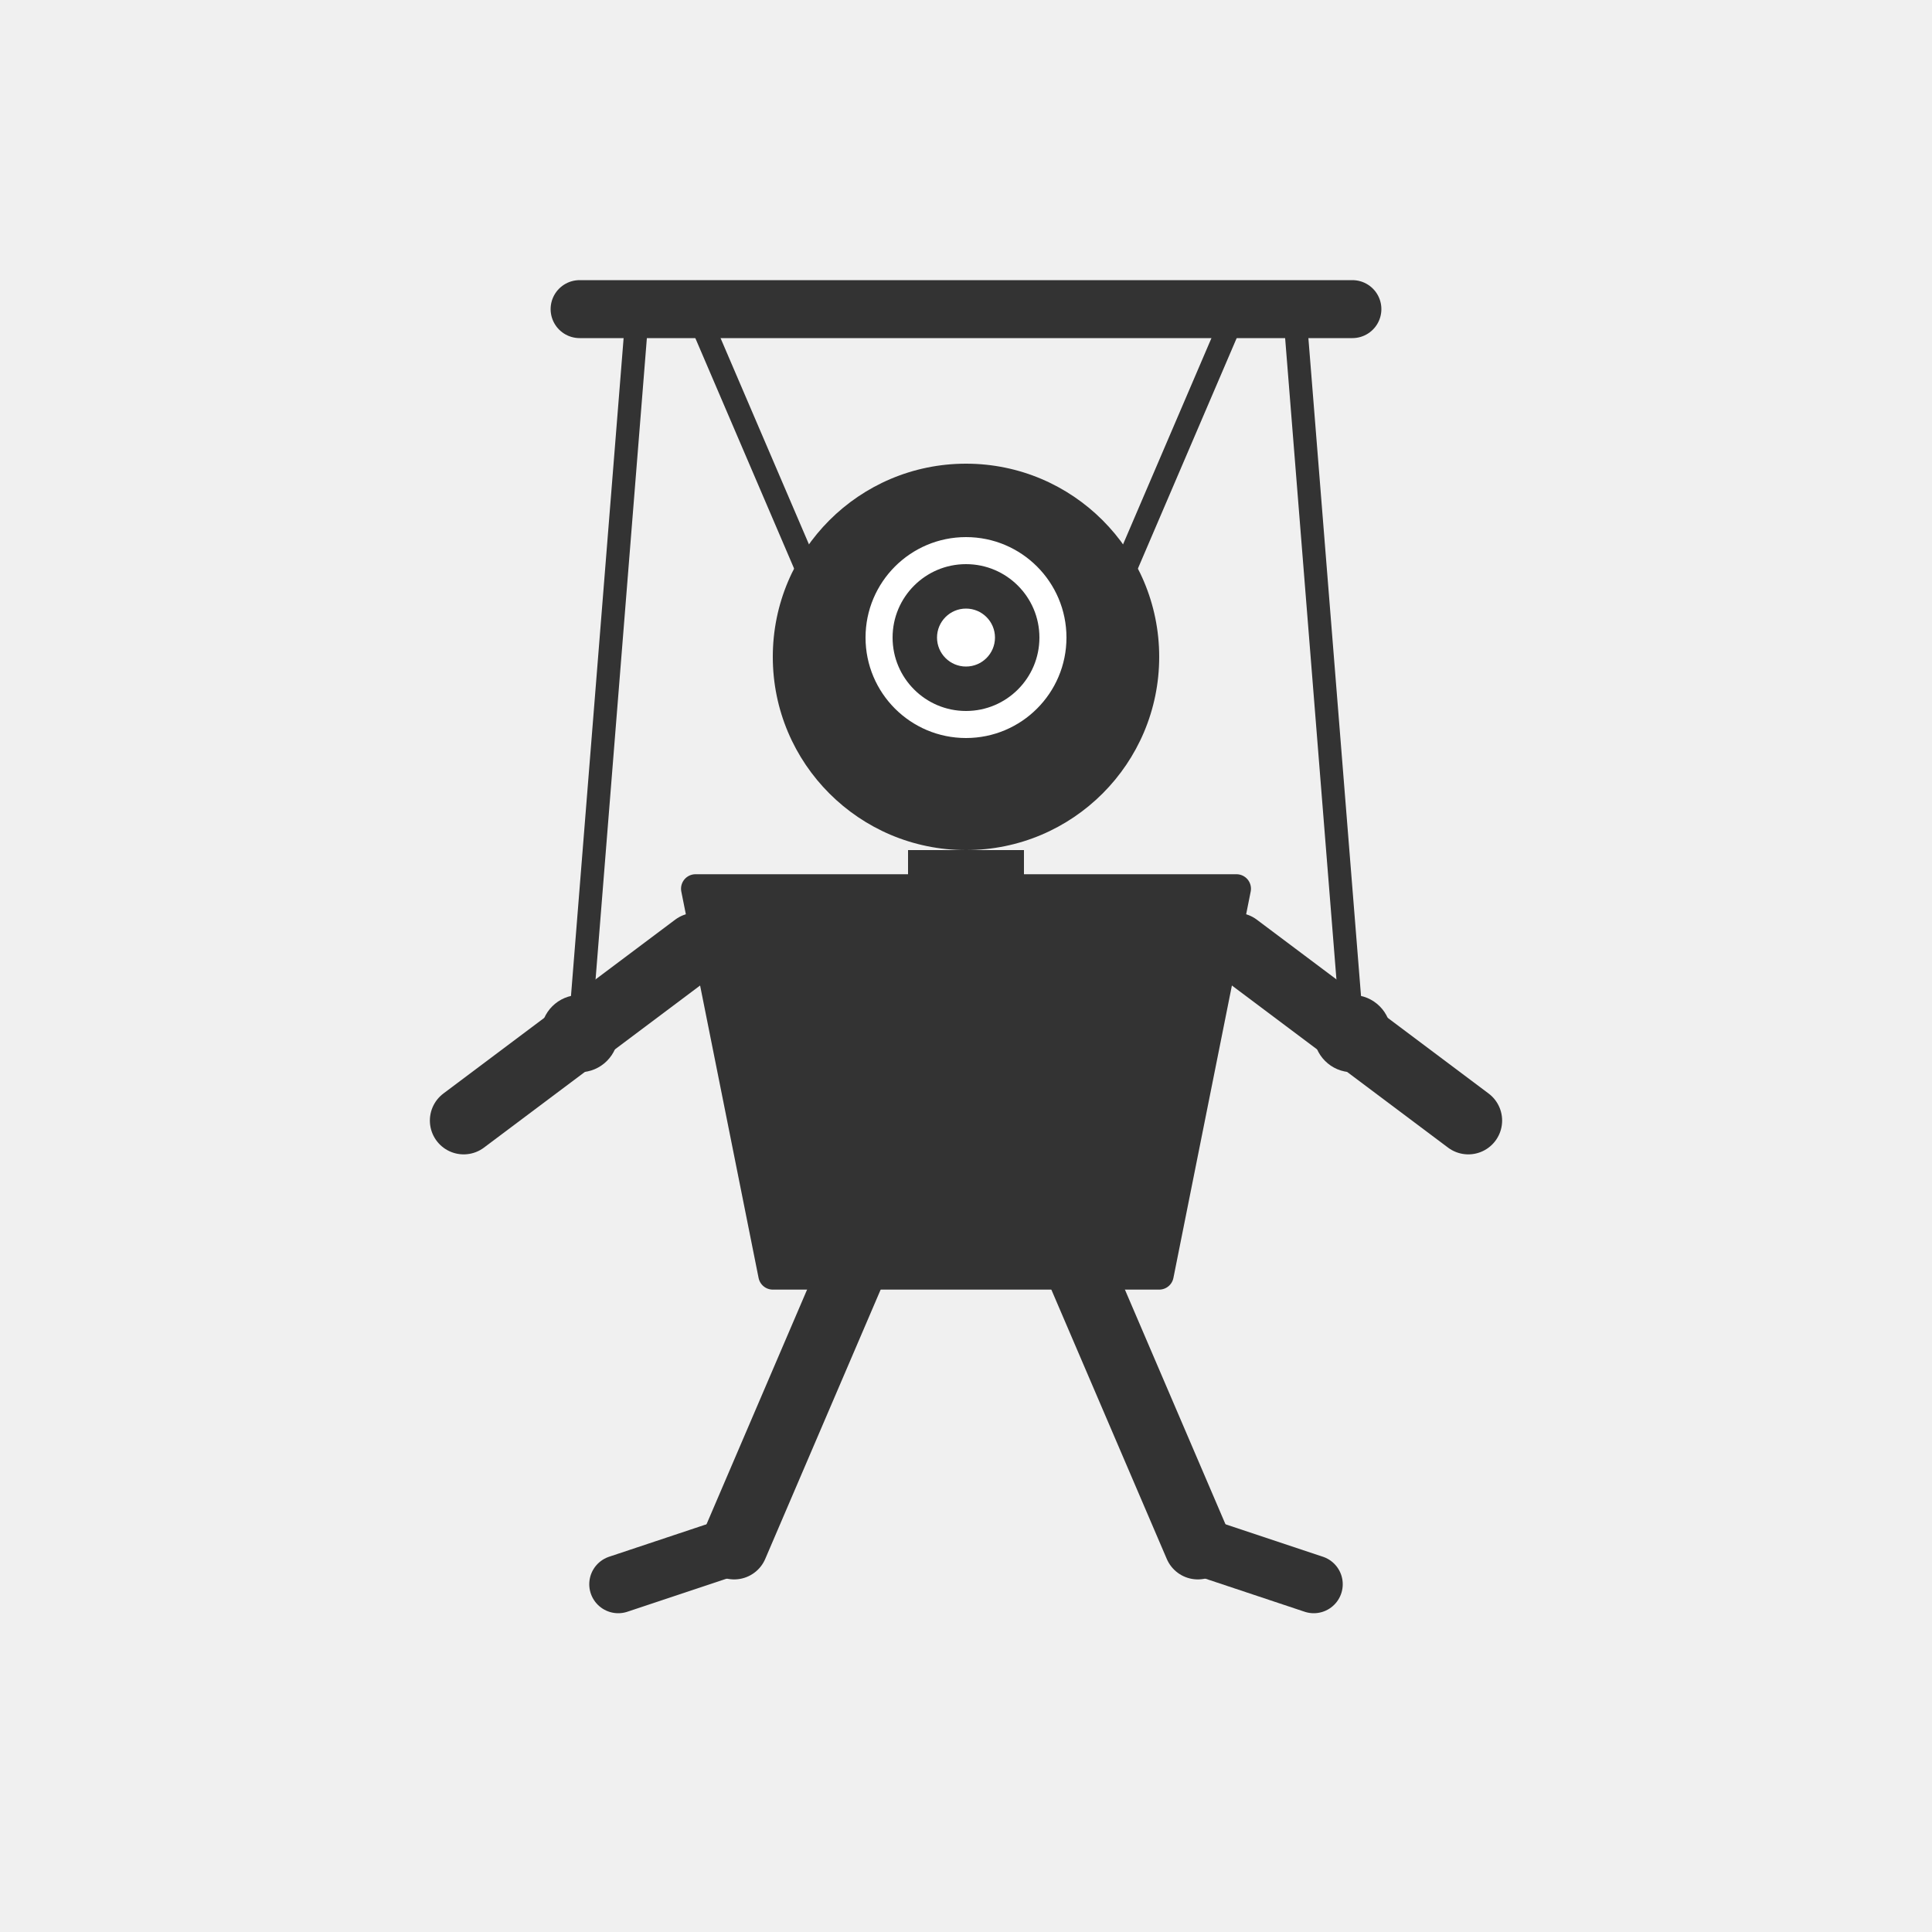
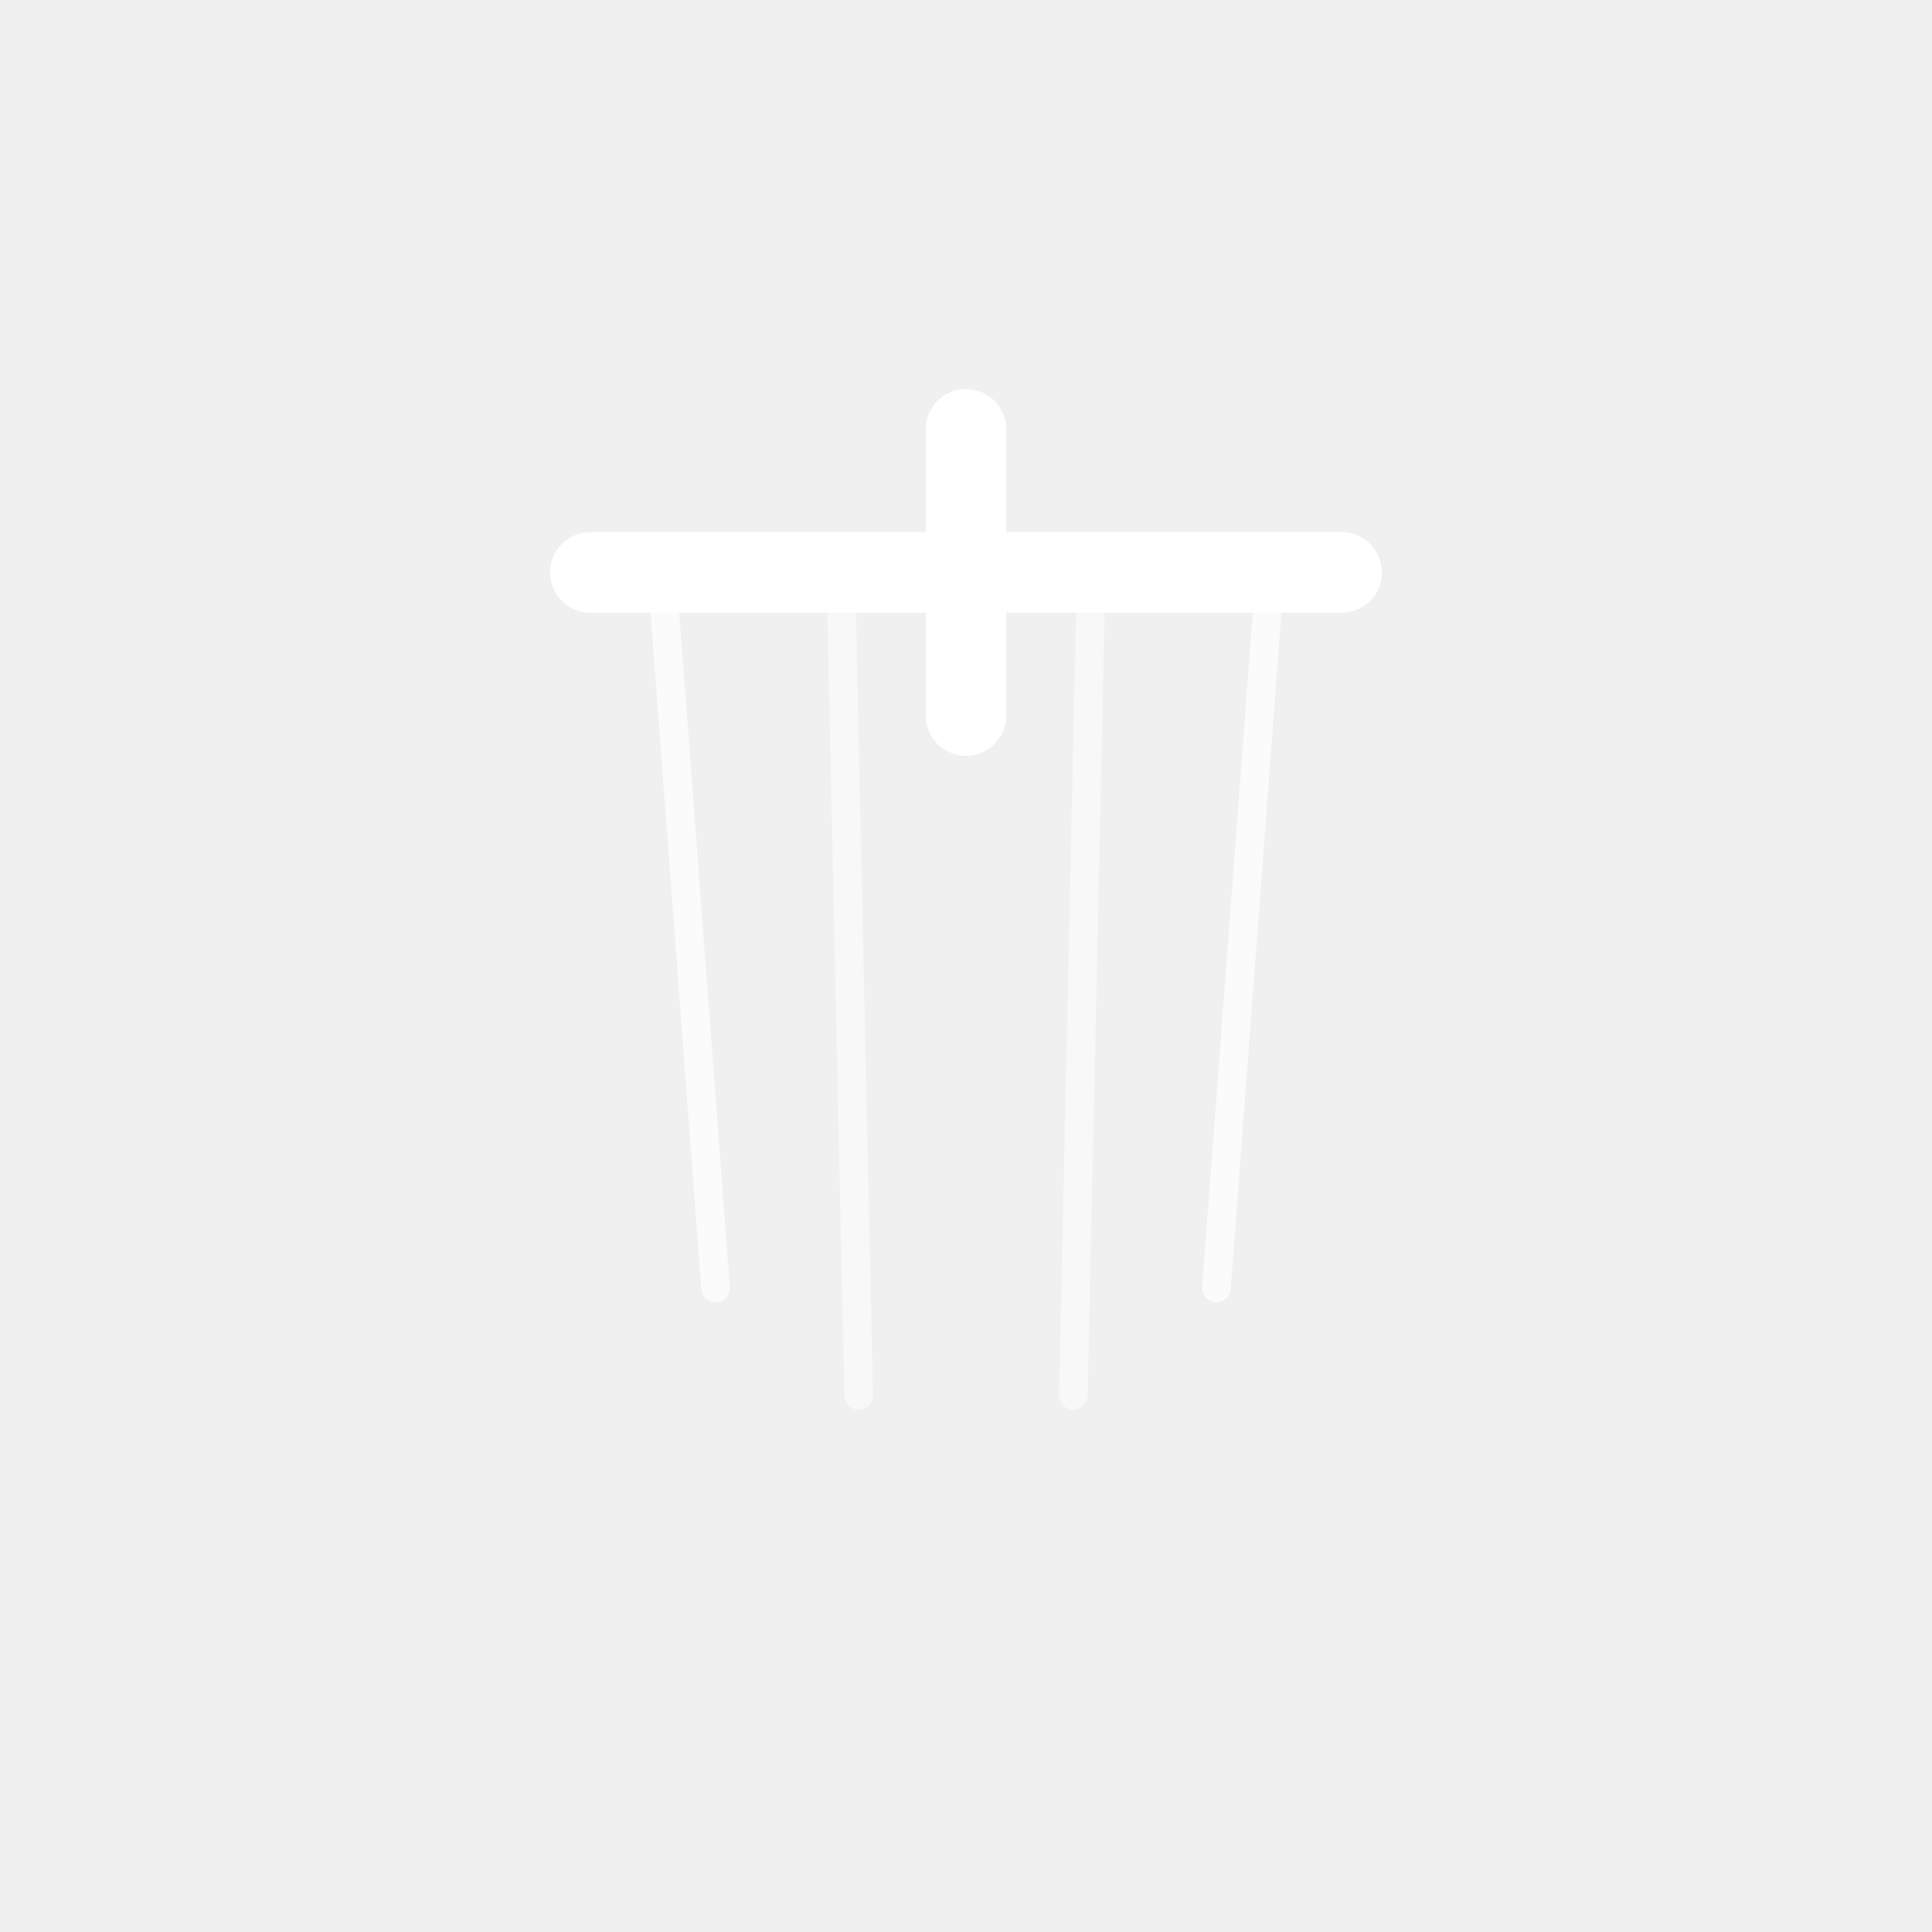
- <svg xmlns="http://www.w3.org/2000/svg" viewBox="0 0 100 100" width="200" height="200">
-   <line x1="30" y1="16" x2="70" y2="16" stroke="#333" stroke-width="3" stroke-linecap="round" />
-   <line x1="36" y1="16" x2="42" y2="30" stroke="#333" stroke-width="1.2" />
-   <line x1="64" y1="16" x2="58" y2="30" stroke="#333" stroke-width="1.2" />
-   <line x1="33" y1="16" x2="30" y2="53.5" stroke="#333" stroke-width="1.2" />
-   <line x1="67" y1="16" x2="70" y2="53.5" stroke="#333" stroke-width="1.2" />
-   <circle cx="50" cy="34" r="10" fill="#333" />
-   <circle cx="50" cy="33" r="4.5" fill="none" stroke="white" stroke-width="1.4" />
-   <circle cx="50" cy="33" r="1.5" fill="white" />
-   <rect x="47" y="44" width="6" height="2" fill="#333" />
-   <path d="M36 46 L64 46 L60 66 L40 66 Z" fill="#333" stroke="#333" stroke-width="1.5" stroke-linejoin="round" />
-   <line x1="36" y1="49" x2="24" y2="58" stroke="#333" stroke-width="3.5" stroke-linecap="round" />
-   <line x1="64" y1="49" x2="76" y2="58" stroke="#333" stroke-width="3.5" stroke-linecap="round" />
-   <circle cx="30" cy="53.5" r="2" fill="#333" />
-   <circle cx="70" cy="53.5" r="2" fill="#333" />
-   <line x1="44" y1="66" x2="38" y2="80" stroke="#333" stroke-width="3.5" stroke-linecap="round" />
-   <line x1="56" y1="66" x2="62" y2="80" stroke="#333" stroke-width="3.5" stroke-linecap="round" />
-   <line x1="38" y1="80" x2="32" y2="82" stroke="#333" stroke-width="3" stroke-linecap="round" />
-   <line x1="62" y1="80" x2="68" y2="82" stroke="#333" stroke-width="3" stroke-linecap="round" />
+ <svg xmlns="http://www.w3.org/2000/svg" viewBox="0 0 108 108" width="432" height="432">
+   <line x1="33" y1="32" x2="75" y2="32" stroke="#fff" stroke-width="4.5" stroke-linecap="round" />
+   <line x1="54" y1="24" x2="54" y2="40" stroke="#fff" stroke-width="4.5" stroke-linecap="round" />
+   <line x1="37" y1="32" x2="40" y2="72" stroke="#fff" stroke-width="1.6" stroke-linecap="round" opacity="0.7" />
+   <line x1="71" y1="32" x2="68" y2="72" stroke="#fff" stroke-width="1.6" stroke-linecap="round" opacity="0.7" />
+   <line x1="47" y1="32" x2="48" y2="78" stroke="#fff" stroke-width="1.6" stroke-linecap="round" opacity="0.5" />
+   <line x1="61" y1="32" x2="60" y2="78" stroke="#fff" stroke-width="1.6" stroke-linecap="round" opacity="0.5" />
+   <circle cx="54" cy="32" r="2.5" fill="#fff" />
</svg>
